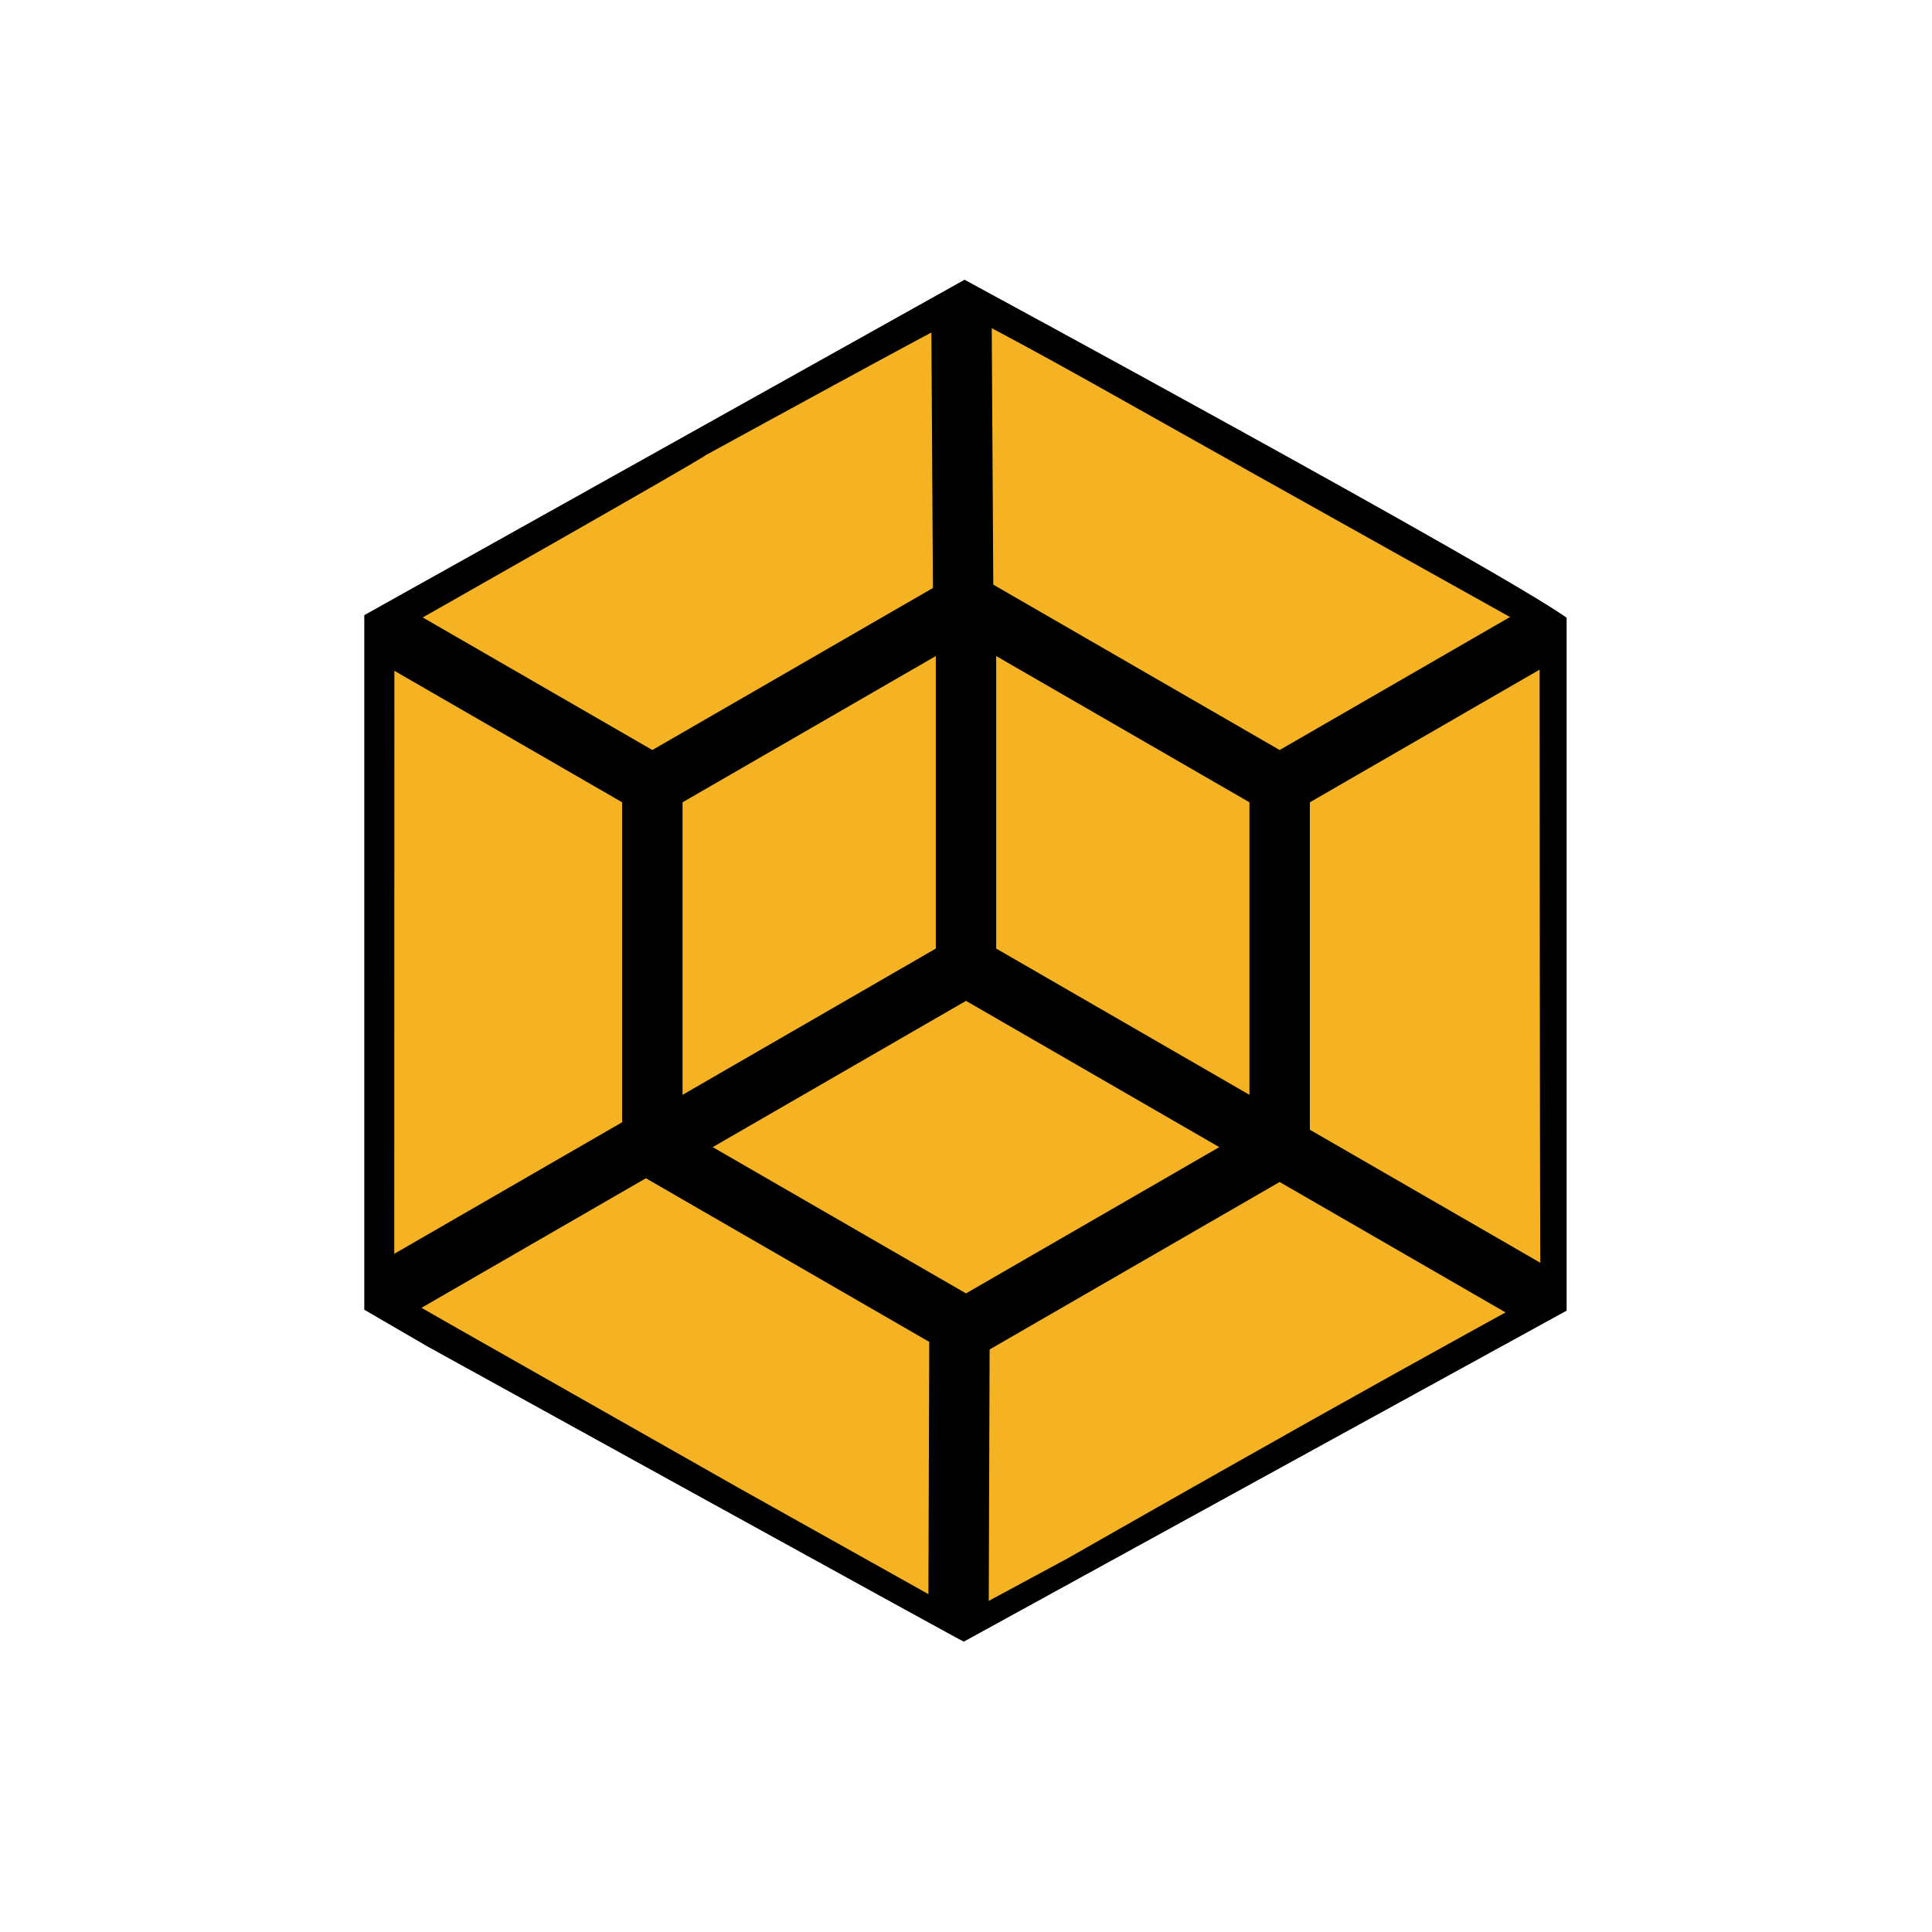
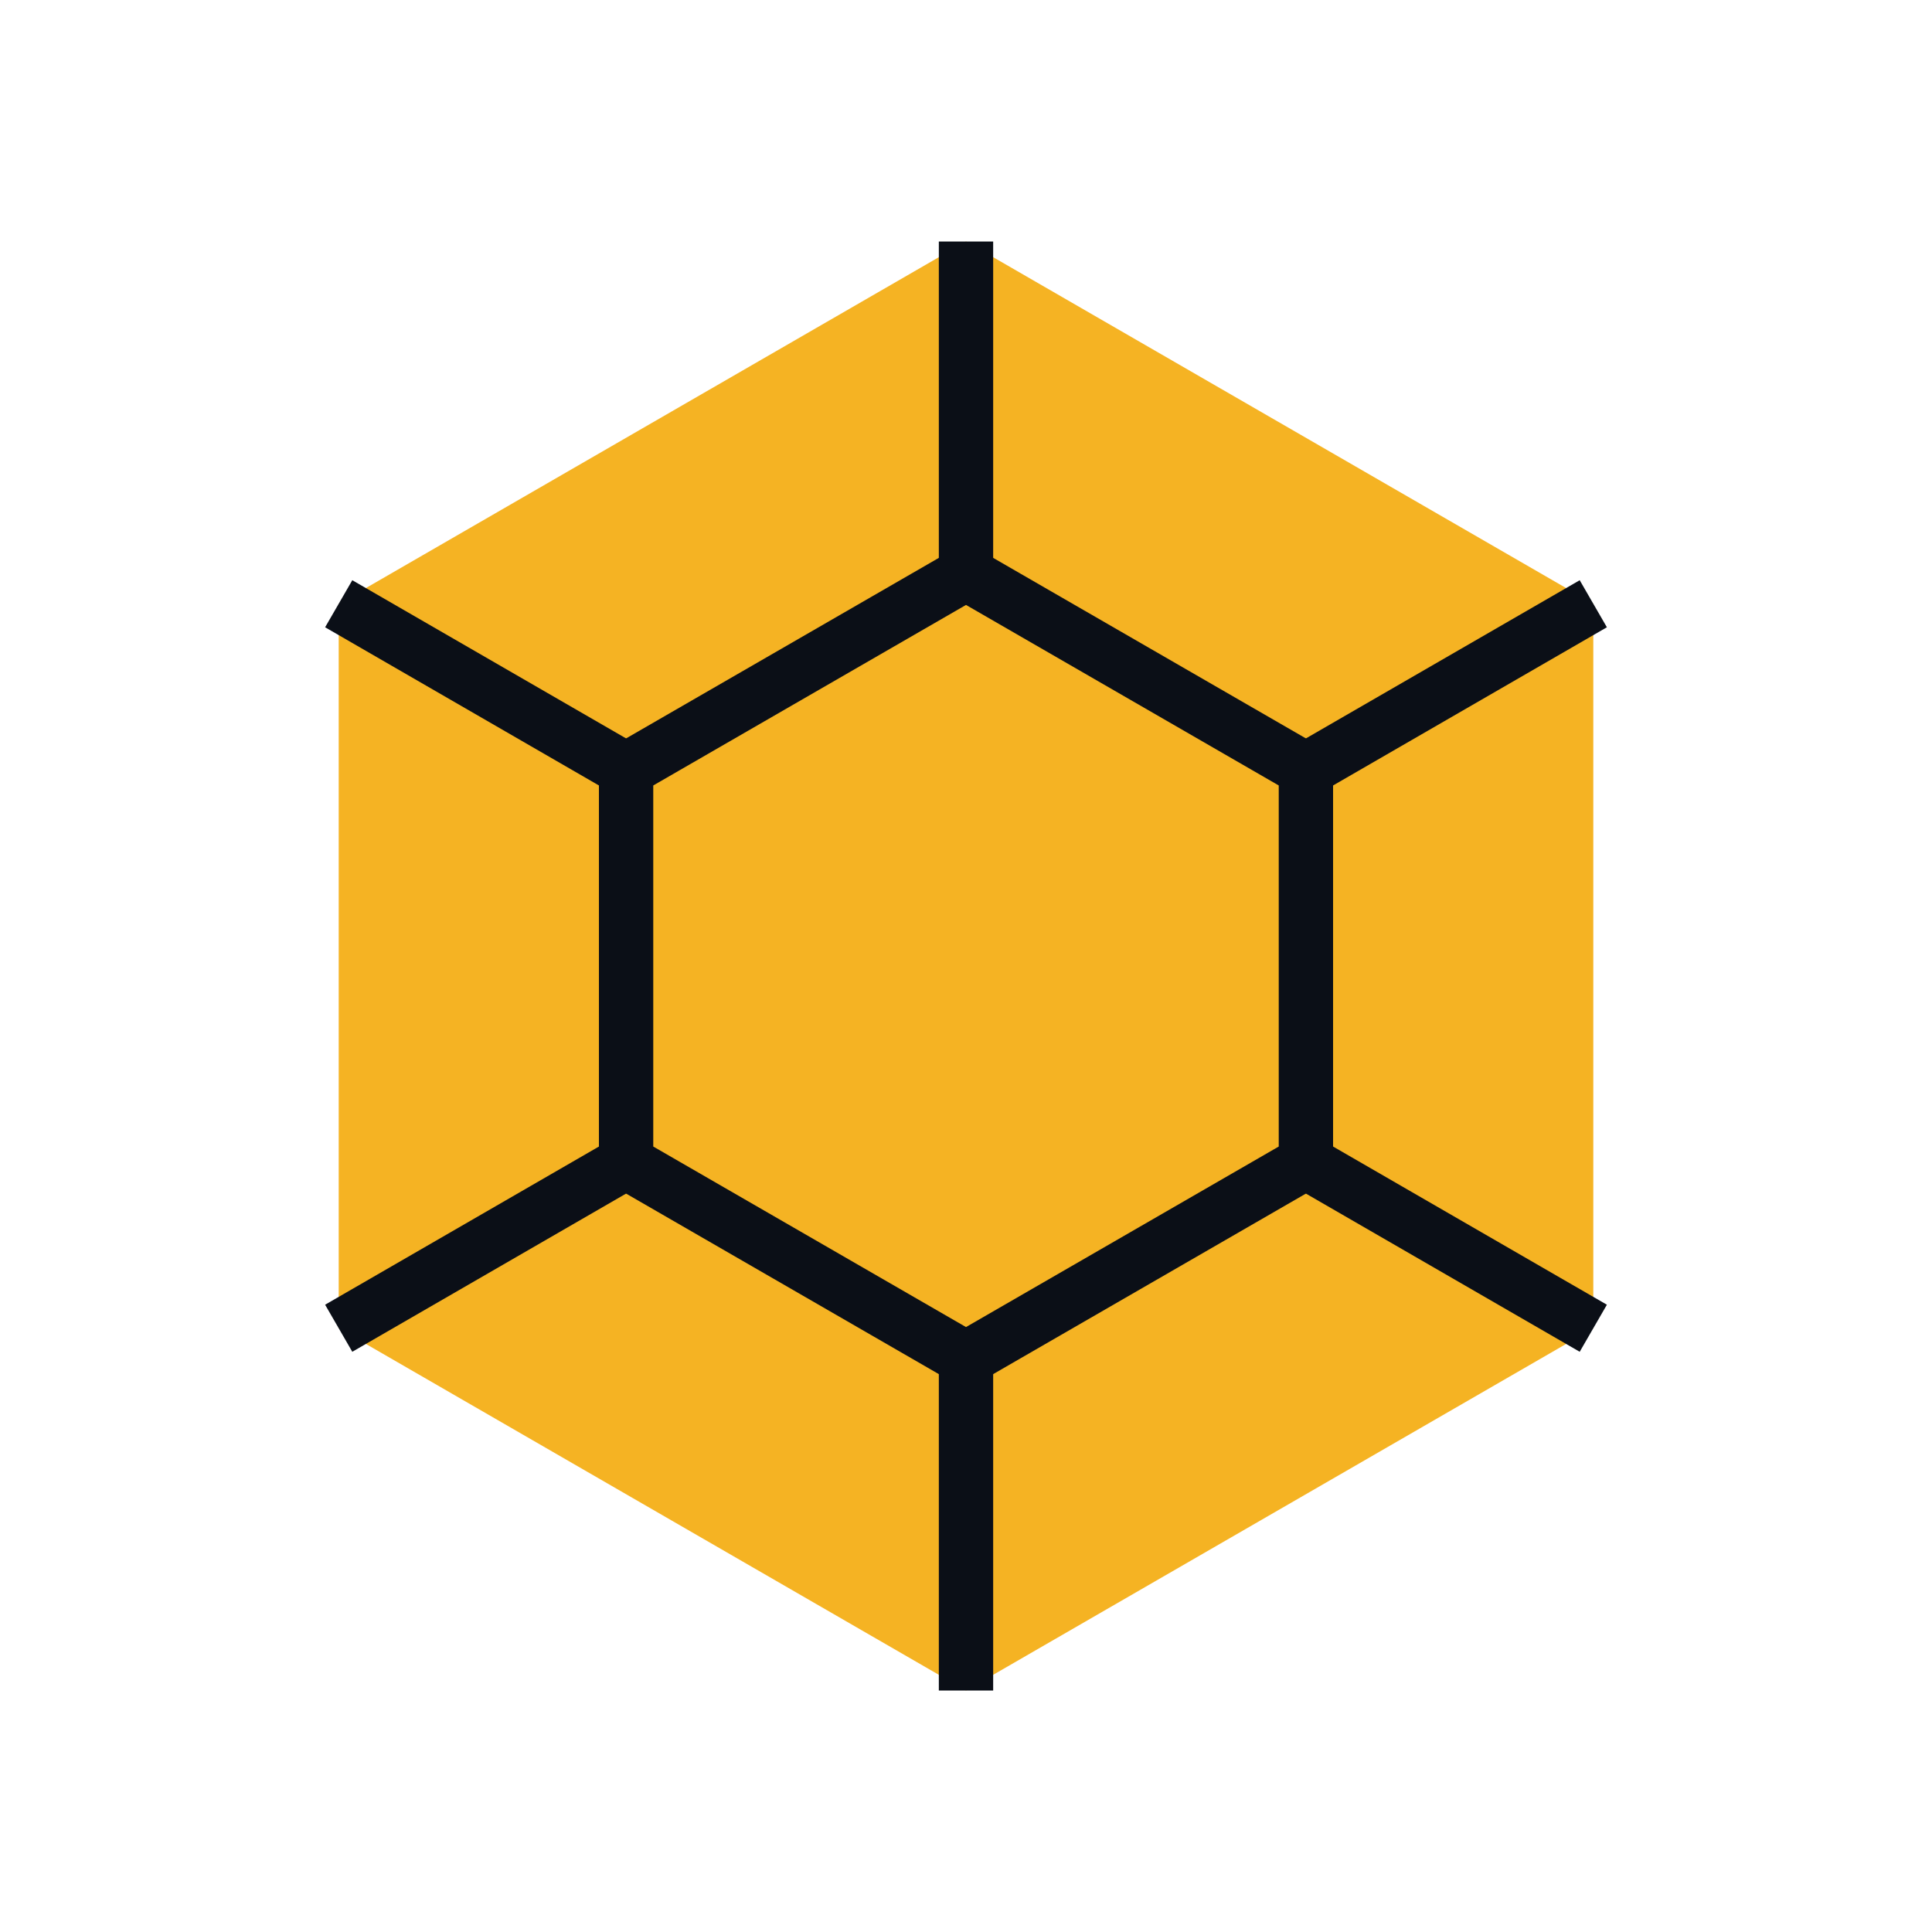
- <svg xmlns="http://www.w3.org/2000/svg" viewBox="0 0 64 64" fill="none" version="1.1" id="svg4">
-   <defs id="defs4" />
-   <path d="M32 10 51.05 21v22L32 54 12.95 43V21Z" fill="#F5B323" id="path1" />
-   <g stroke="#171B22" stroke-width="2" stroke-linejoin="miter" id="g4" style="stroke:#000000">
-     <path d="M32 20 42.39 26v12L32 44 21.61 38V26Z" id="path2" style="stroke:#000000" />
-     <path d="M32 32V20M32 32 21.61 38M32 32l10.39 6" id="path3" style="stroke:#000000" />
-     <path d="M 31.847,9.908 31.908,20 M 51.05,21 42.39,26 m 8.66,17 -8.875,-5.123 m -10.423,15.702 0.033,-9.702 m -19.05,-1 8.66,-5 M 12.95,21 l 8.66,5" id="path4" style="stroke:#000000" />
-   </g>
-   <g id="g50" transform="matrix(0.2215102,0,0,0.2220201,-198.1955,-95.96794)">
-     <path d="M 1129.033,627.803 V 524.411 c -10.827,-7.612 -90.04,-50.424 -90.04,-50.424 l -89.767,50.045 v 51.817 51.817 l 9.464,5.489 c 0,0 80.083,44.095 80.191,44.035 z m -124.022,26.338 -41.59,-23.547 -9.713,-5.531 v -5.531 l 0.01,-43.613 0.01,-49.144 c 0,0 46.741,-26.435 46.442,-26.551 0,0 38.315,-20.949 38.872,-20.949 0.556,0 10.61,5.389 22.342,11.976 11.732,6.587 30.842,17.274 42.468,23.75 l 21.137,11.774 0.031,48.595 c 0.029,45.069 0.103,49.825 0.103,49.825 0,0 -17.455,9.542 -34.44,19.065 -16.985,9.523 -36.36,20.55 -36.36,20.55 l -15.391,8.274 -33.919,-18.943 z" style="fill:#000000;stroke-width:0.998" id="path1-74" />
+ <svg xmlns="http://www.w3.org/2000/svg" viewBox="0 0 64 64" width="64" height="64">
+   <path d="M32 8 52.78 20v24L32 56 11.22 44V20Z" fill="#F5B323" />
+   <g fill="none" stroke="#0B0F17" stroke-width="1.8">
+     <path d="M32 19 43.26 25.5v13L32 45 20.74 38.5V25.5Z" />
+     <path d="M32 8v11 M52.78 20l-9.52 5.5 M52.78 44l-9.52-5.5 M32 56V45 M11.22 44l9.52-5.5 M11.22 20l9.52 5.5" />
  </g>
</svg>
